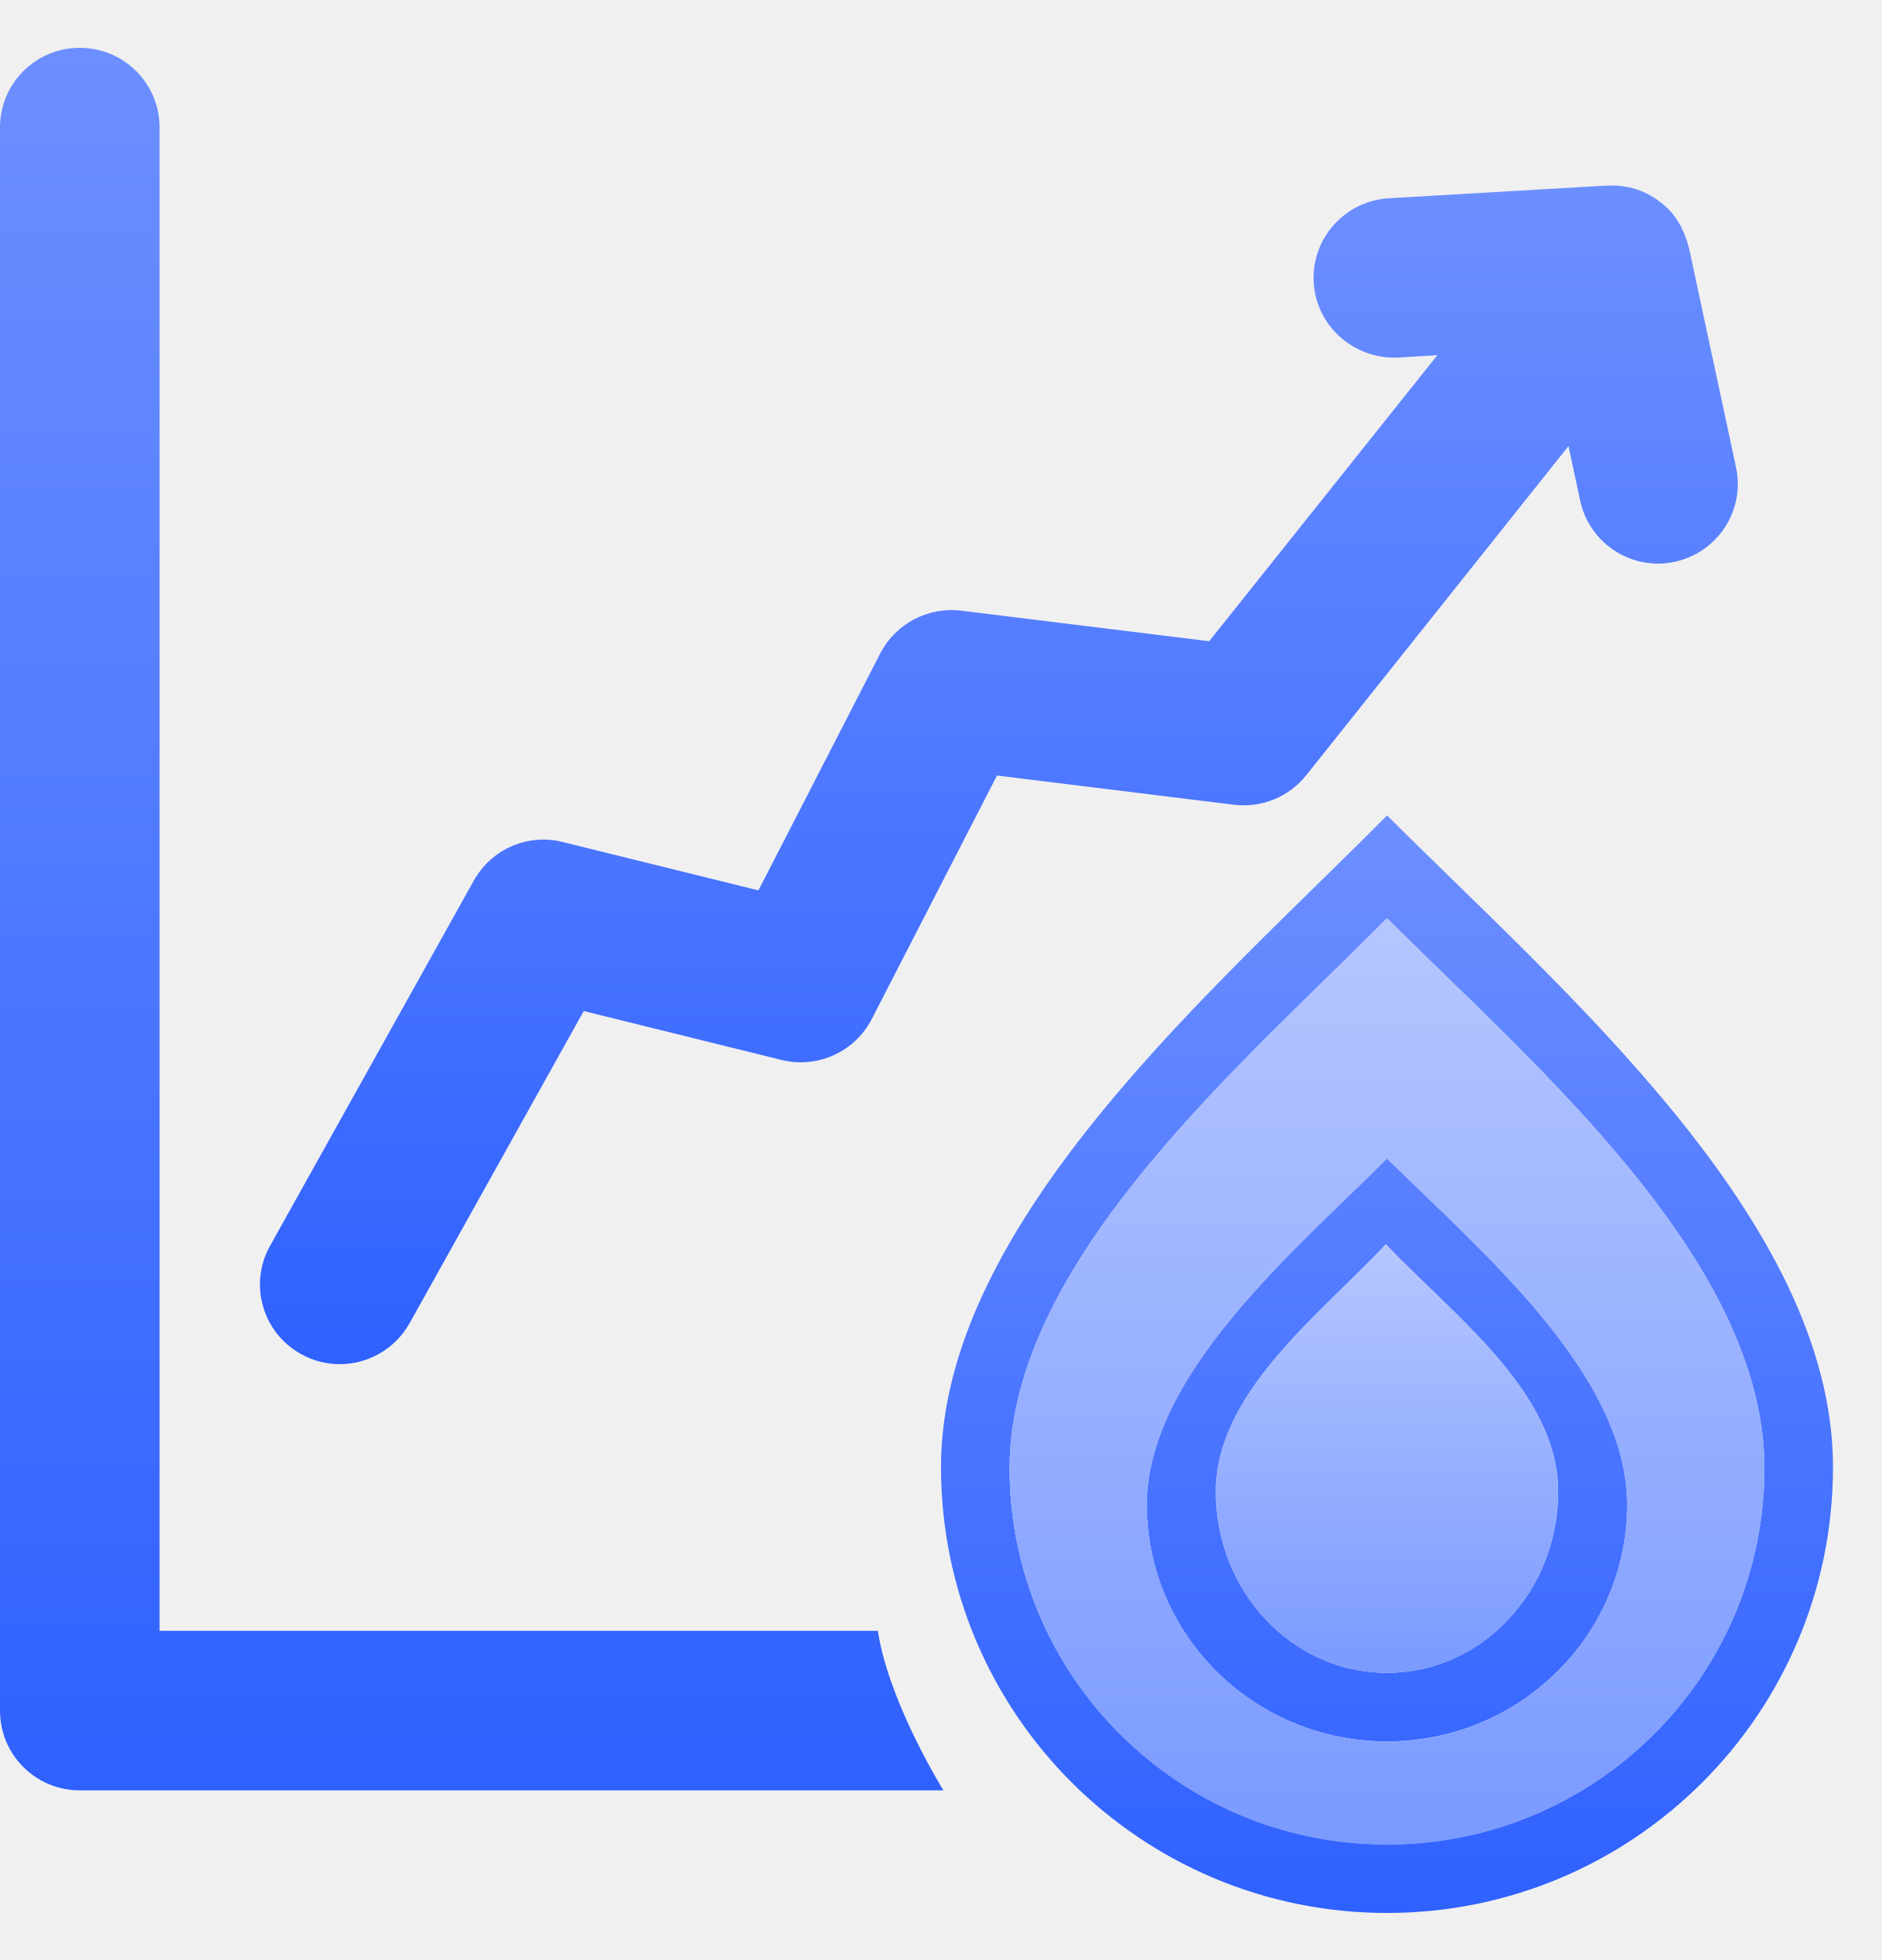
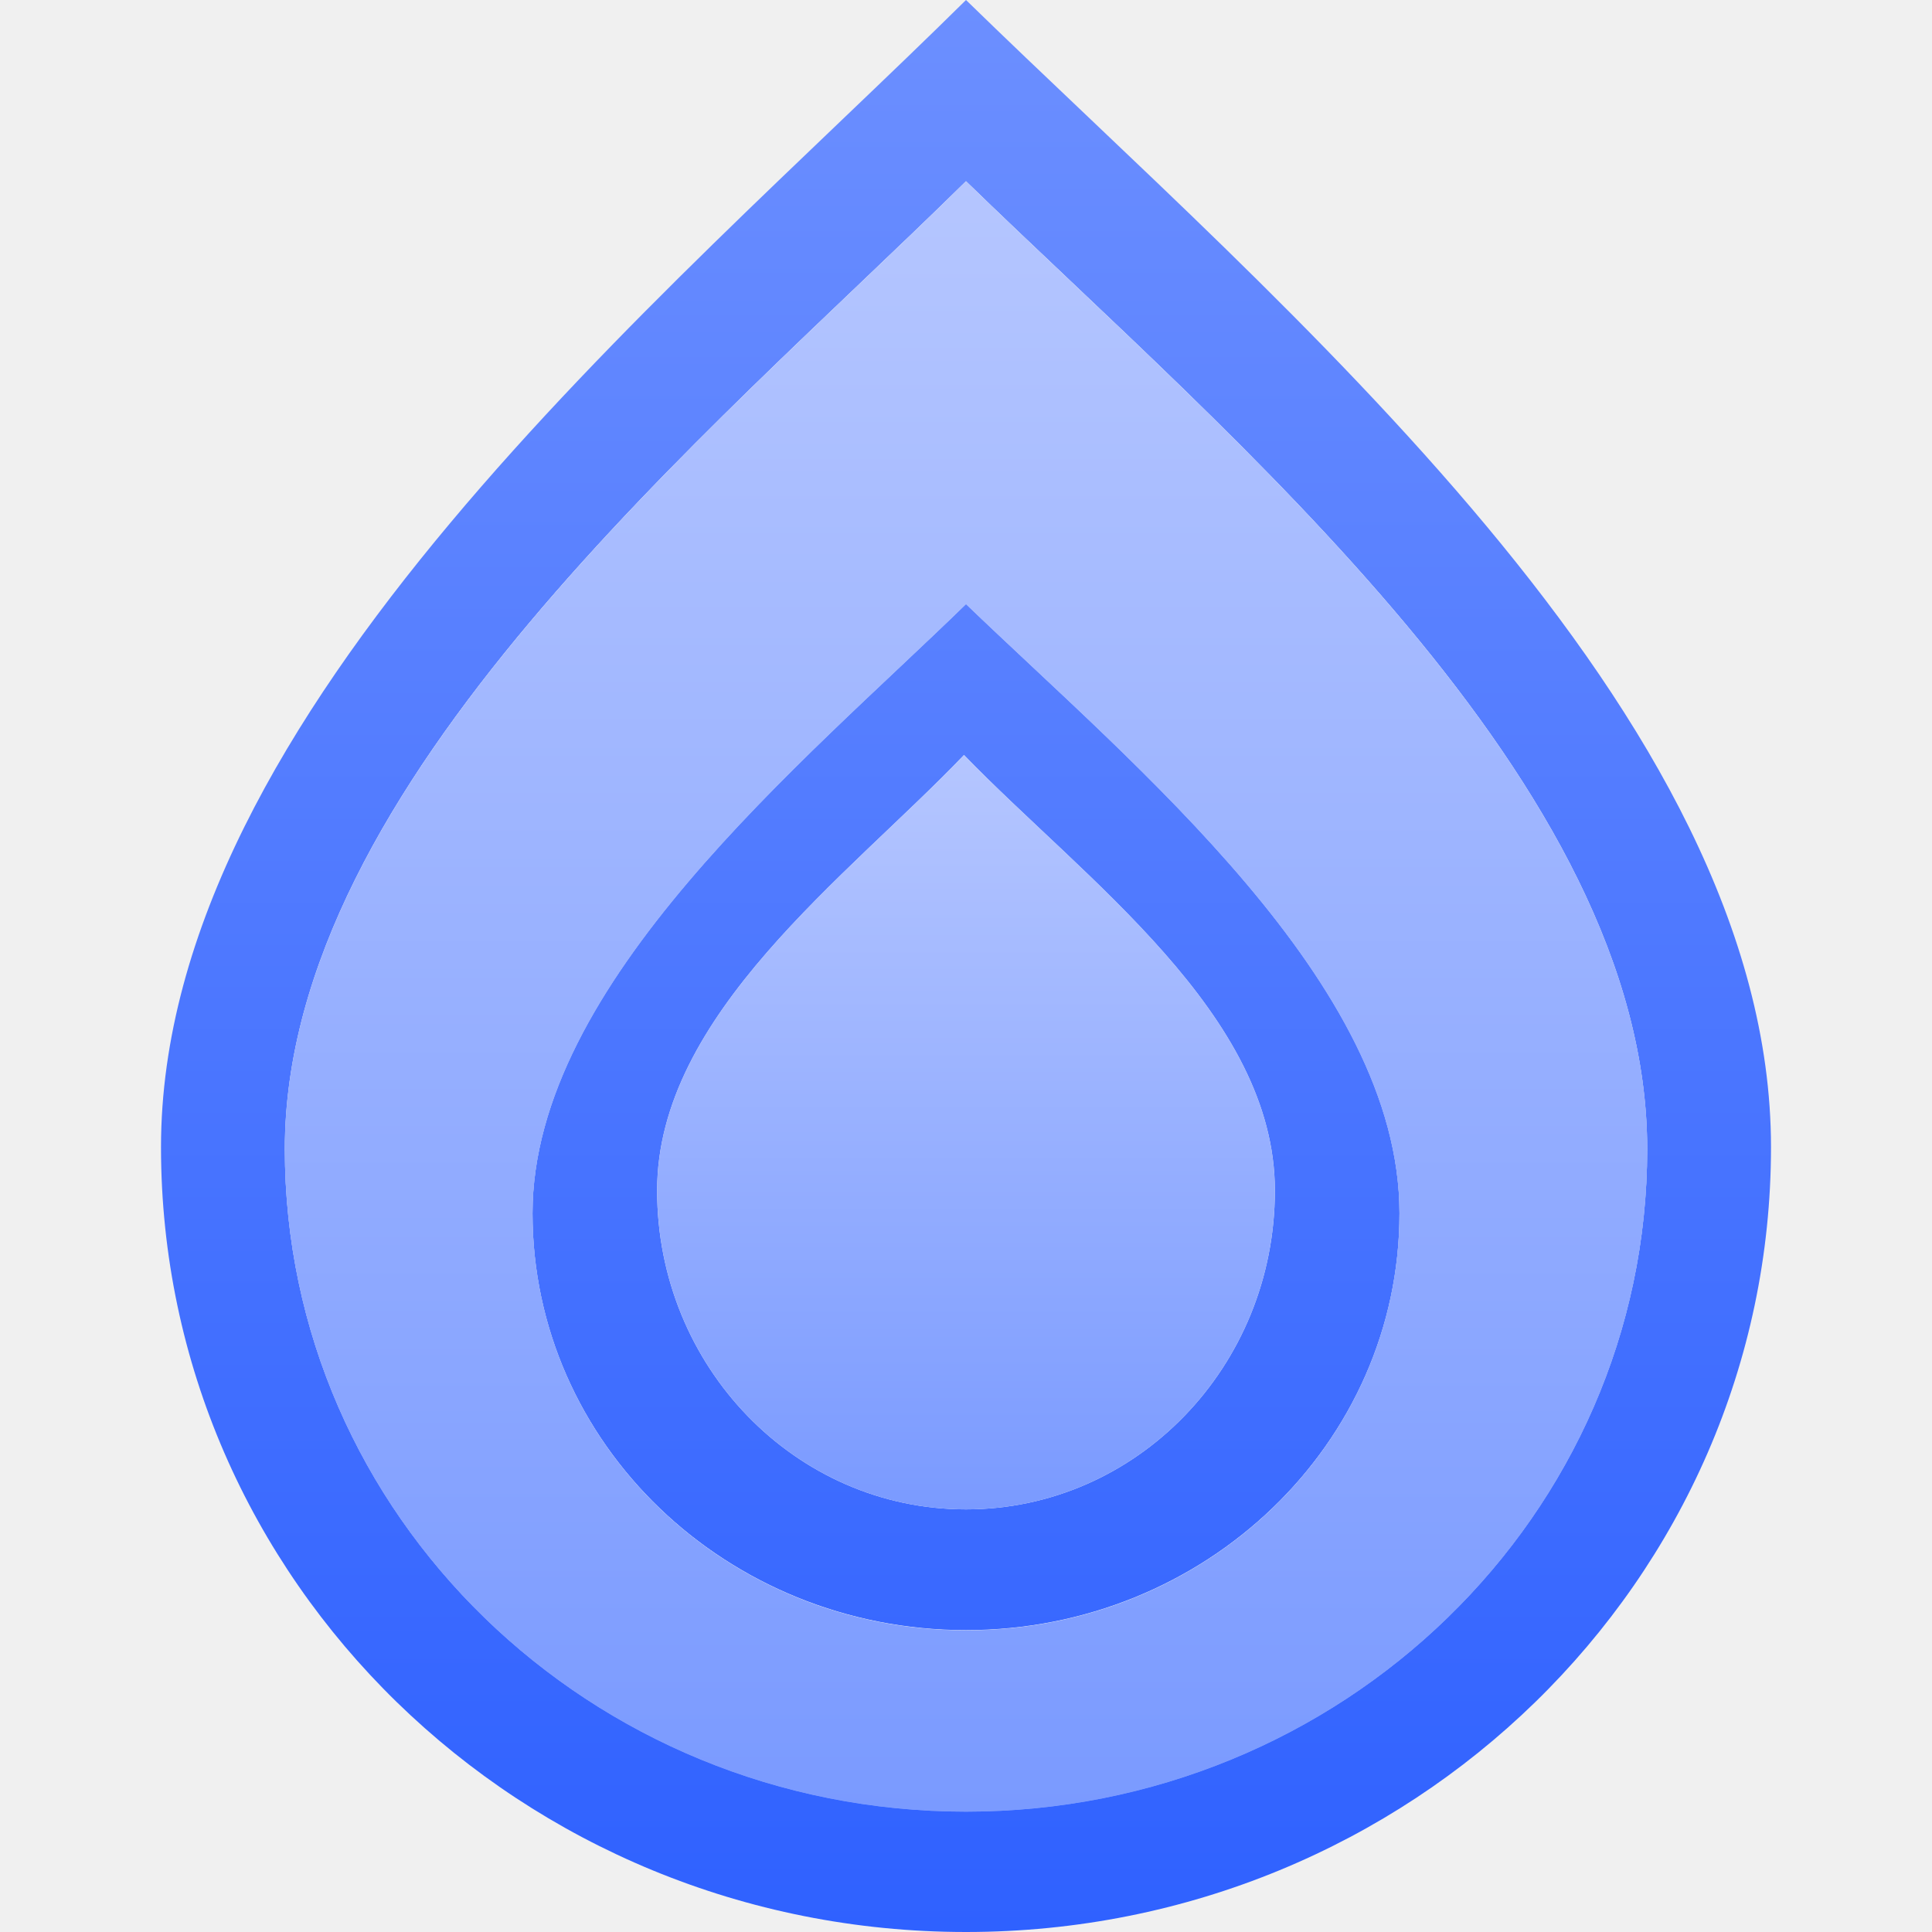
- <svg xmlns="http://www.w3.org/2000/svg" width="24" height="25" viewBox="0 0 24 25" fill="none">
-   <g clip-path="url(#clip0_265_4801)">
-     <path d="M3.839 17.271C3.995 17.359 4.164 17.4 4.334 17.4C4.69 17.4 5.036 17.21 5.223 16.878L7.444 12.896L9.967 13.52C10.425 13.632 10.899 13.419 11.117 12.998L12.714 9.892L15.739 10.265C15.911 10.286 16.086 10.262 16.247 10.196C16.408 10.13 16.549 10.024 16.658 9.888L20.002 5.69L20.151 6.385C20.253 6.863 20.676 7.189 21.144 7.189C21.216 7.189 21.287 7.182 21.358 7.165C21.489 7.137 21.612 7.084 21.722 7.008C21.832 6.932 21.926 6.835 21.998 6.723C22.071 6.611 22.12 6.486 22.145 6.355C22.168 6.223 22.166 6.088 22.138 5.958L21.538 3.16L21.528 3.13C21.517 3.082 21.5 3.038 21.483 2.994C21.477 2.977 21.47 2.957 21.46 2.94C21.453 2.93 21.45 2.916 21.446 2.906C21.429 2.872 21.409 2.841 21.389 2.811C21.382 2.804 21.378 2.794 21.375 2.787C21.341 2.736 21.3 2.692 21.26 2.651C21.25 2.645 21.243 2.638 21.233 2.628C21.199 2.594 21.158 2.567 21.121 2.54C21.109 2.53 21.096 2.522 21.083 2.516C21.038 2.487 20.991 2.462 20.941 2.441C20.934 2.438 20.931 2.434 20.924 2.434C20.87 2.414 20.816 2.397 20.761 2.387L20.7 2.377C20.66 2.37 20.619 2.367 20.575 2.367H20.49L17.709 2.529C17.149 2.563 16.719 3.045 16.753 3.604C16.787 4.164 17.268 4.584 17.828 4.561L18.33 4.53L15.42 8.179L12.256 7.789C11.832 7.738 11.422 7.955 11.225 8.335L9.672 11.357L7.176 10.74C6.959 10.685 6.731 10.704 6.526 10.793C6.321 10.882 6.152 11.036 6.043 11.231L3.442 15.894C3.171 16.379 3.347 17 3.839 17.271Z" fill="url(#paint0_linear_265_4801)" />
-     <path d="M2.035 1.627V20.801H10.906H11.194L11.219 20.938C11.402 21.828 12.031 22.836 12.031 22.836H1.017C0.454 22.836 0 22.382 0 21.819V1.627C0 1.064 0.454 0.61 1.017 0.61C1.58 0.61 2.035 1.064 2.035 1.627Z" fill="url(#paint1_linear_265_4801)" />
-     <path fill-rule="evenodd" clip-rule="evenodd" d="M17.688 21.337C16.482 21.337 15.505 20.303 15.505 19.027C15.505 17.751 16.854 16.751 17.673 15.871C18.525 16.773 19.87 17.751 19.87 19.027C19.87 20.303 18.893 21.337 17.688 21.337ZM17.688 14.775C16.538 15.925 14.625 17.522 14.625 19.191C14.625 20.86 15.996 22.212 17.688 22.212C19.379 22.212 20.75 20.86 20.75 19.191C20.75 17.522 18.883 15.955 17.688 14.775ZM17.688 23.525C15.03 23.525 12.875 21.376 12.875 18.726C12.875 16.076 15.881 13.539 17.688 11.712C19.567 13.586 22.5 16.076 22.5 18.726C22.5 21.376 20.345 23.525 17.688 23.525ZM17.688 10.4C15.553 12.565 12 15.571 12 18.712C12 21.854 14.546 24.4 17.688 24.4C20.829 24.4 23.375 21.854 23.375 18.712C23.375 15.571 19.909 12.621 17.688 10.4Z" fill="url(#paint2_linear_265_4801)" />
-     <path fill-rule="evenodd" clip-rule="evenodd" d="M17.688 14.778C16.538 15.928 14.625 17.525 14.625 19.194C14.625 20.862 15.996 22.215 17.688 22.215C19.379 22.215 20.75 20.862 20.75 19.194C20.75 17.525 18.883 15.957 17.688 14.778ZM17.688 23.528C15.03 23.528 12.875 21.379 12.875 18.729C12.875 16.079 15.881 13.542 17.688 11.715C19.567 13.589 22.5 16.079 22.5 18.729C22.5 21.379 20.345 23.528 17.688 23.528Z" fill="url(#paint3_linear_265_4801)" />
-     <path fill-rule="evenodd" clip-rule="evenodd" d="M17.688 23.528C15.03 23.528 12.875 21.379 12.875 18.729C12.875 16.079 15.881 13.542 17.688 11.715C19.567 13.589 22.5 16.079 22.5 18.729C22.5 21.379 20.345 23.528 17.688 23.528ZM14.625 19.194C14.625 17.525 16.538 15.928 17.688 14.778C18.883 15.957 20.75 17.525 20.75 19.194C20.75 20.862 19.379 22.215 17.688 22.215C15.996 22.215 14.625 20.862 14.625 19.194Z" fill="url(#paint4_linear_265_4801)" />
-     <path fill-rule="evenodd" clip-rule="evenodd" d="M17.688 21.337C16.482 21.337 15.505 20.303 15.505 19.027C15.505 17.751 16.854 16.751 17.673 15.871C18.525 16.773 19.87 17.751 19.87 19.027C19.87 20.303 18.893 21.337 17.688 21.337Z" fill="url(#paint5_linear_265_4801)" />
-   </g>
+ <svg xmlns="http://www.w3.org/2000/svg" width="24" height="24" viewBox="0 0 24 24" fill="none">
+   <path fill-rule="evenodd" clip-rule="evenodd" d="M12 18.75C9.881 18.75 8.163 16.977 8.163 14.789C8.163 12.601 10.534 10.887 11.975 9.379C13.472 10.925 15.837 12.601 15.837 14.789C15.837 16.977 14.119 18.75 12 18.75ZM12 7.5C9.978 9.472 6.615 12.209 6.615 15.07C6.615 17.931 9.026 20.25 12 20.25C14.974 20.25 17.385 17.931 17.385 15.07C17.385 12.209 14.102 9.523 12 7.5ZM12 22.5C7.327 22.5 3.538 18.817 3.538 14.273C3.538 9.73 8.824 5.382 12 2.25C15.305 5.462 20.462 9.73 20.462 14.273C20.462 18.817 16.673 22.5 12 22.5ZM12 0C8.246 3.712 2 8.865 2 14.25C2 19.635 6.477 24 12 24C17.523 24 22 19.635 22 14.25C22 8.865 15.905 3.808 12 0Z" fill="url(#paint0_linear_314_3726)" />
+   <path fill-rule="evenodd" clip-rule="evenodd" d="M12 7.505C9.979 9.476 6.615 12.214 6.615 15.075C6.615 17.936 9.026 20.255 12 20.255C14.974 20.255 17.385 17.936 17.385 15.075C17.385 12.214 14.102 9.527 12 7.505ZM12 22.505C7.327 22.505 3.539 18.821 3.539 14.278C3.539 9.735 8.824 5.387 12 2.255C15.305 5.467 20.462 9.735 20.462 14.278C20.462 18.821 16.673 22.505 12 22.505Z" fill="url(#paint1_linear_314_3726)" />
+   <path fill-rule="evenodd" clip-rule="evenodd" d="M12 22.505C7.327 22.505 3.539 18.821 3.539 14.278C3.539 9.735 8.824 5.387 12 2.255C15.305 5.467 20.462 9.735 20.462 14.278C20.462 18.821 16.673 22.505 12 22.505ZM6.615 15.075C6.615 12.214 9.979 9.476 12 7.505C14.102 9.527 17.385 12.214 17.385 15.075C17.385 17.936 14.974 20.255 12 20.255C9.026 20.255 6.615 17.936 6.615 15.075Z" fill="url(#paint2_linear_314_3726)" />
+   <path fill-rule="evenodd" clip-rule="evenodd" d="M12 18.75C9.881 18.75 8.163 16.977 8.163 14.789C8.163 12.601 10.534 10.887 11.975 9.379C13.473 10.925 15.837 12.601 15.837 14.789C15.837 16.977 14.119 18.75 12 18.75Z" fill="url(#paint3_linear_314_3726)" />
  <defs>
-     <linearGradient id="paint0_linear_265_4801" x1="12.738" y1="2.367" x2="12.738" y2="17.4" gradientUnits="userSpaceOnUse">
+     <linearGradient id="paint0_linear_314_3726" x1="12" y1="0" x2="12" y2="24" gradientUnits="userSpaceOnUse">
      <stop stop-color="#6C8FFF" />
      <stop offset="1" stop-color="#2F61FF" />
    </linearGradient>
-     <linearGradient id="paint1_linear_265_4801" x1="6.016" y1="0.61" x2="6.016" y2="22.836" gradientUnits="userSpaceOnUse">
-       <stop stop-color="#6C8FFF" />
-       <stop offset="1" stop-color="#2F61FF" />
-     </linearGradient>
-     <linearGradient id="paint2_linear_265_4801" x1="17.688" y1="10.4" x2="17.688" y2="24.4" gradientUnits="userSpaceOnUse">
-       <stop stop-color="#6C8FFF" />
-       <stop offset="1" stop-color="#2F61FF" />
-     </linearGradient>
-     <linearGradient id="paint3_linear_265_4801" x1="17.688" y1="11.715" x2="17.688" y2="23.528" gradientUnits="userSpaceOnUse">
+     <linearGradient id="paint1_linear_314_3726" x1="12" y1="2.255" x2="12" y2="22.505" gradientUnits="userSpaceOnUse">
      <stop stop-color="#B5C6FF" />
      <stop offset="1" stop-color="#7A9AFF" />
    </linearGradient>
-     <linearGradient id="paint4_linear_265_4801" x1="17.688" y1="11.715" x2="17.688" y2="23.528" gradientUnits="userSpaceOnUse">
+     <linearGradient id="paint2_linear_314_3726" x1="12" y1="2.255" x2="12" y2="22.505" gradientUnits="userSpaceOnUse">
      <stop stop-color="#B5C6FF" />
      <stop offset="1" stop-color="#7A9AFF" />
    </linearGradient>
-     <linearGradient id="paint5_linear_265_4801" x1="17.688" y1="15.871" x2="17.688" y2="21.337" gradientUnits="userSpaceOnUse">
+     <linearGradient id="paint3_linear_314_3726" x1="12" y1="9.379" x2="12" y2="18.75" gradientUnits="userSpaceOnUse">
      <stop stop-color="#B5C6FF" />
      <stop offset="1" stop-color="#7A9AFF" />
    </linearGradient>
-     <clipPath id="clip0_265_4801">
-       <rect width="24" height="24" fill="white" transform="translate(0 0.528442)" />
-     </clipPath>
  </defs>
</svg>
